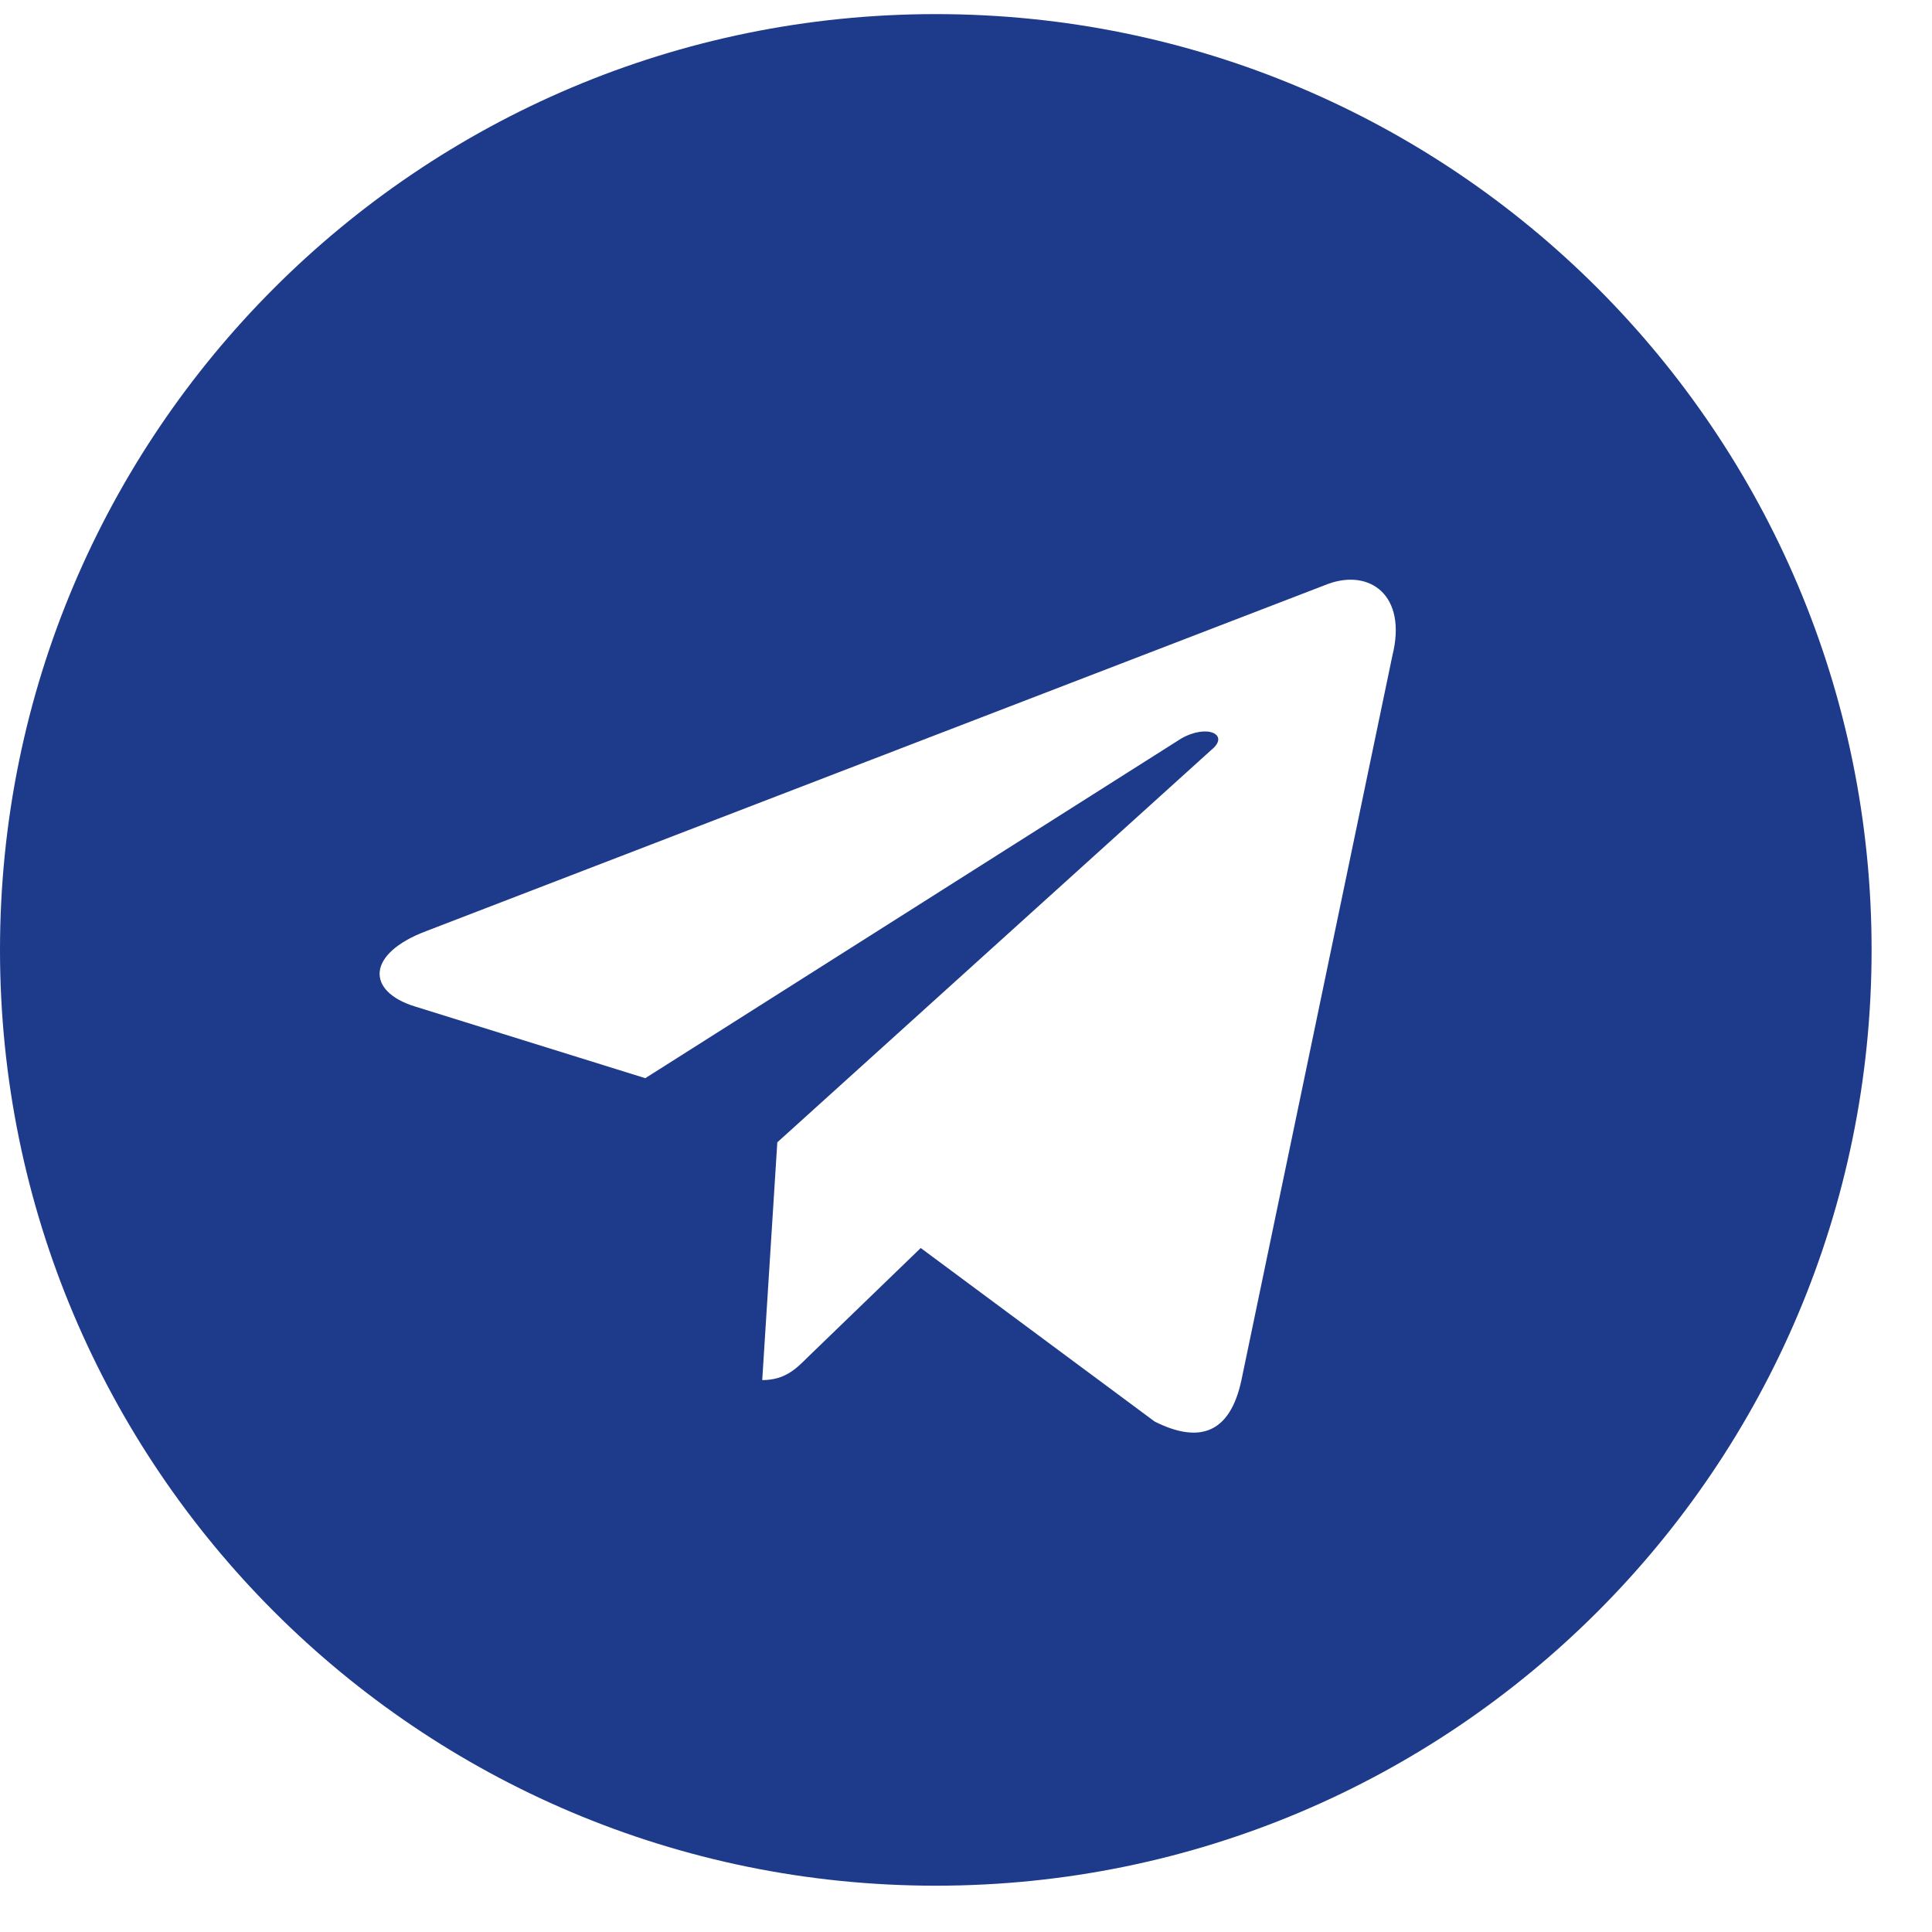
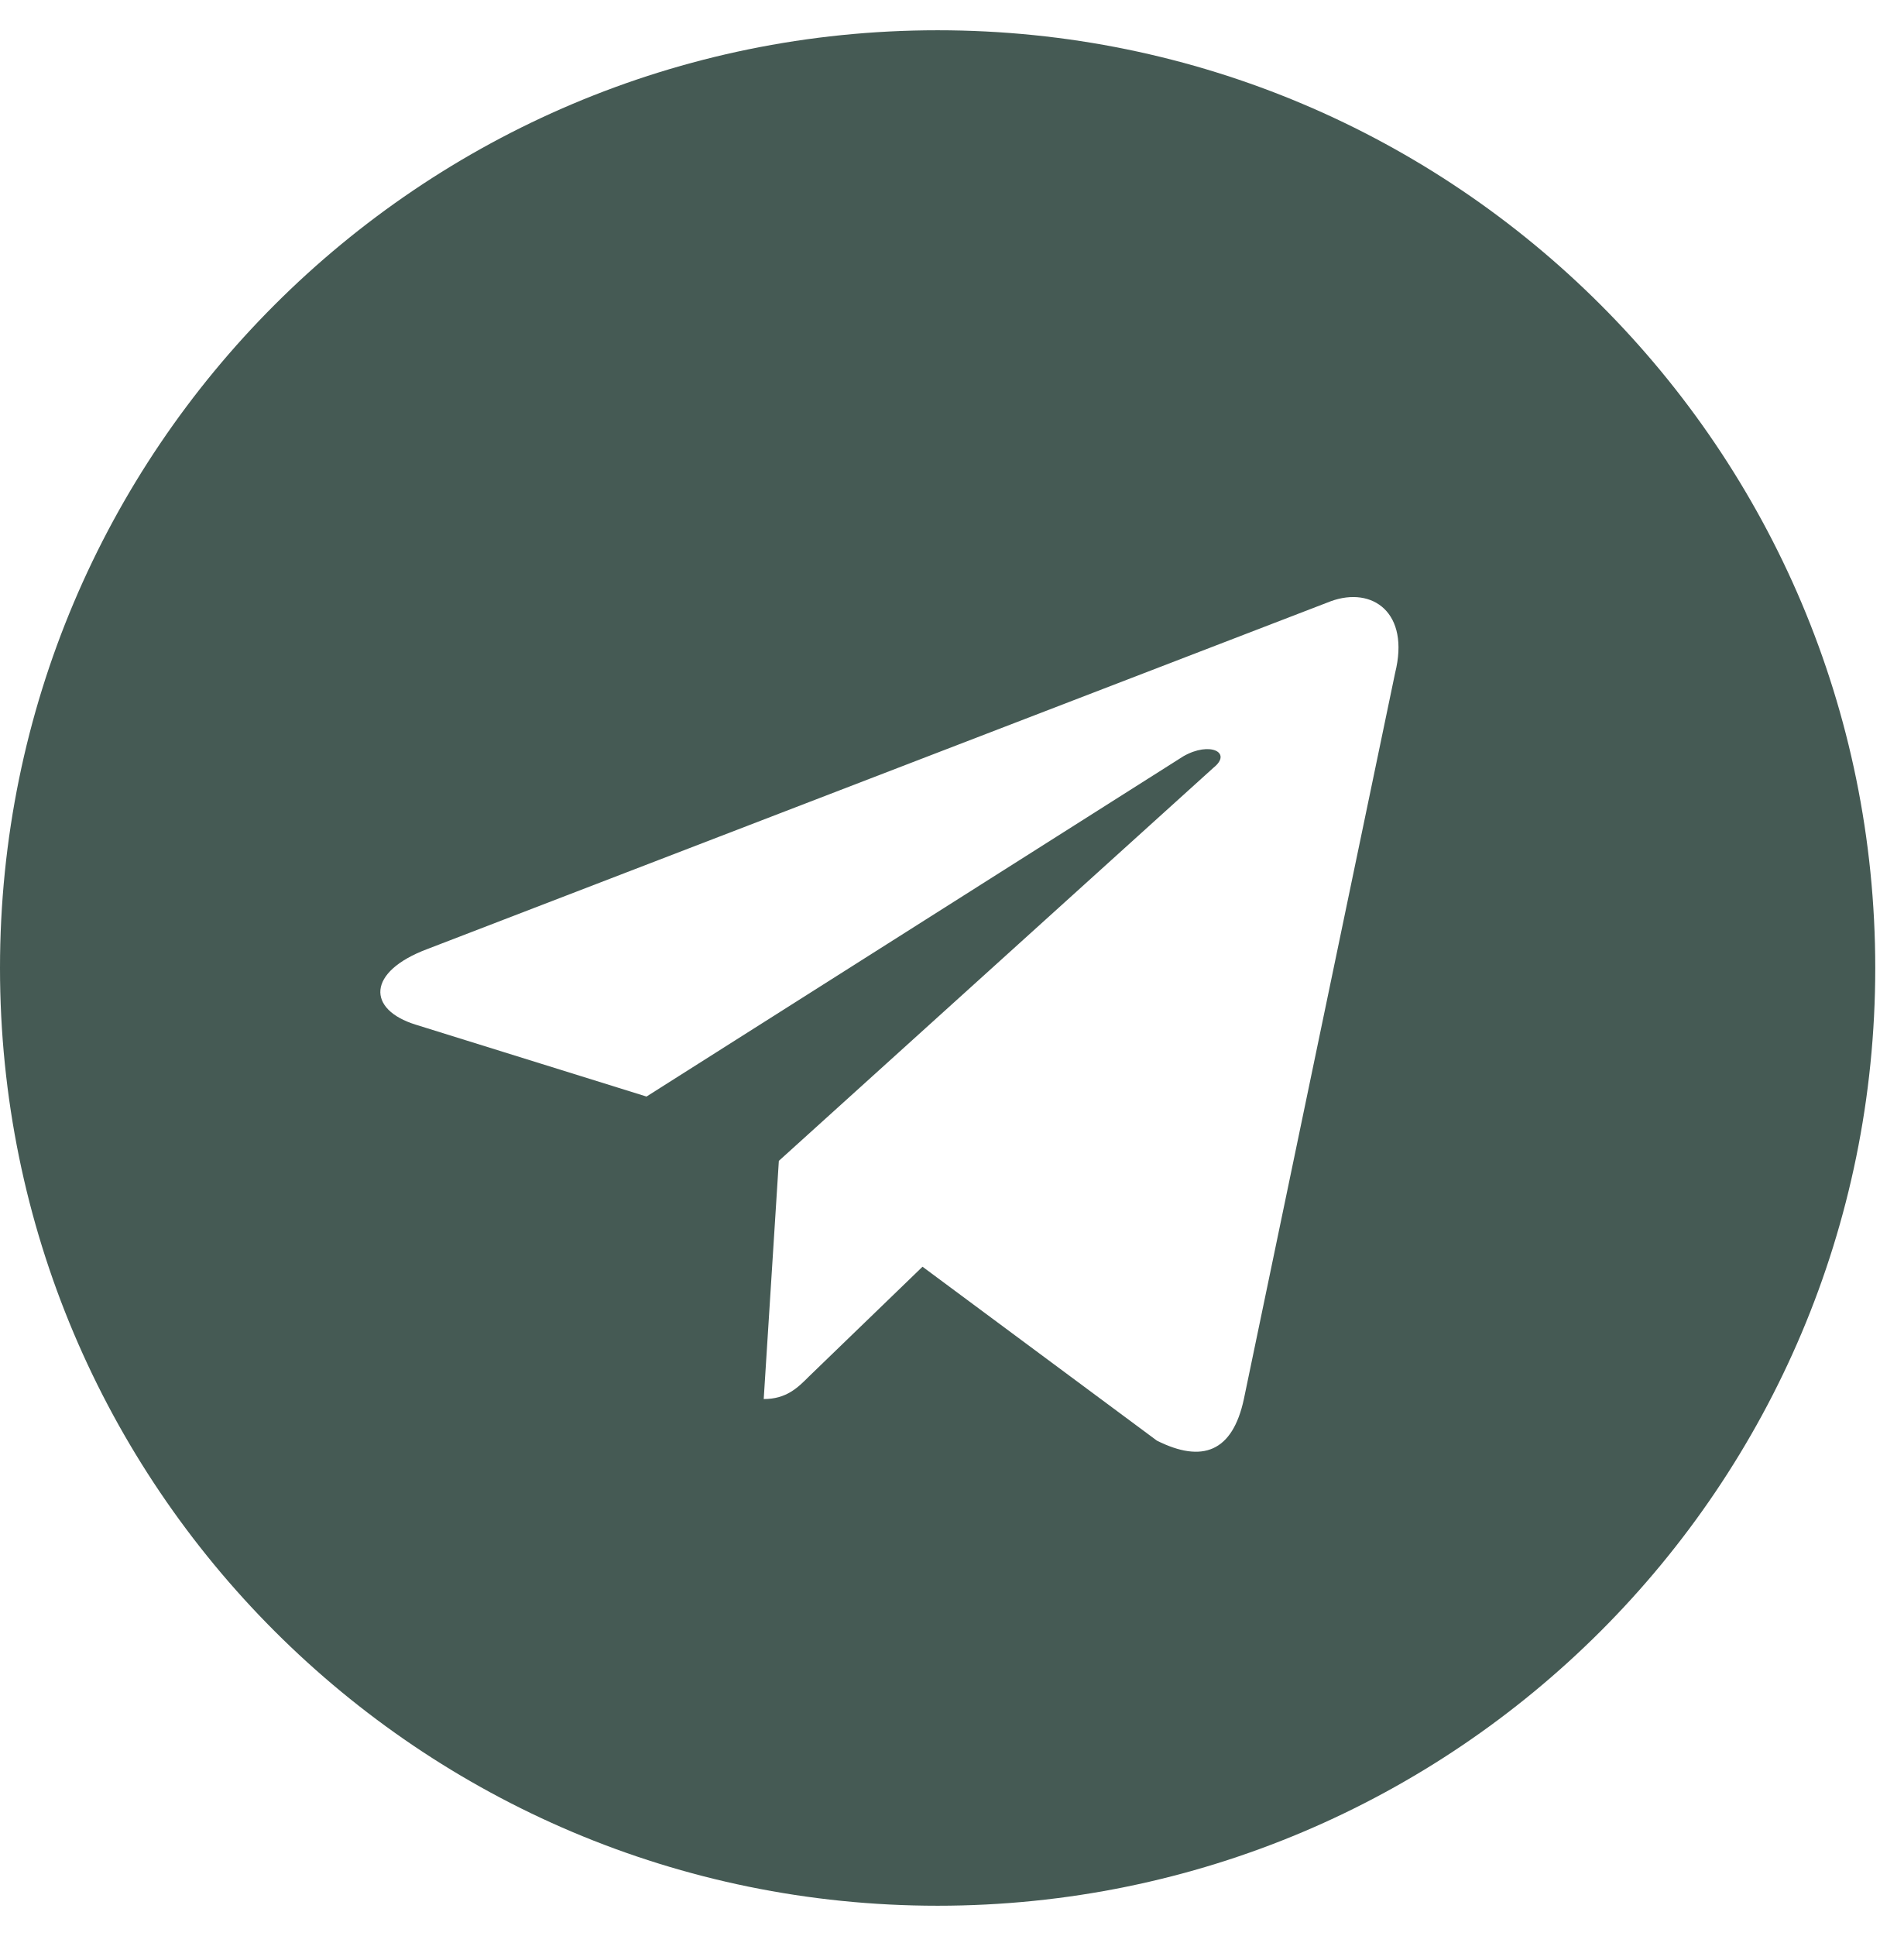
- <svg xmlns="http://www.w3.org/2000/svg" width="30" height="30" viewBox="0 0 30 30" fill="none">
-   <path d="M14.531 0.219C22.559 0.219 29.062 6.723 29.062 14.75C29.062 22.777 22.559 29.281 14.531 29.281C6.504 29.281 0 22.777 0 14.75C0 6.723 6.504 0.219 14.531 0.219ZM21.621 10.18C21.855 9.242 21.27 8.832 20.625 9.066L6.621 14.457C5.684 14.809 5.684 15.395 6.445 15.629L10.02 16.742L18.34 11.469C18.75 11.234 19.102 11.41 18.809 11.645L12.07 17.738L11.836 21.43C12.188 21.43 12.363 21.254 12.539 21.078L14.297 19.379L17.93 22.074C18.633 22.426 19.102 22.25 19.277 21.43L21.621 10.18Z" fill="#1E3A8A" />
+ <svg xmlns="http://www.w3.org/2000/svg" width="59" height="60" viewBox="0 0 59 60" fill="none">
+   <path d="M29.062 0.938C45.117 0.938 58.125 13.945 58.125 30C58.125 46.055 45.117 59.062 29.062 59.062C13.008 59.062 0 46.055 0 30C0 13.945 13.008 0.938 29.062 0.938ZM43.242 20.859C43.711 18.984 42.539 18.164 41.25 18.633L13.242 29.414C11.367 30.117 11.367 31.289 12.891 31.758L20.039 33.984L36.68 23.438C37.5 22.969 38.203 23.32 37.617 23.789L24.141 35.977L23.672 43.359C24.375 43.359 24.727 43.008 25.078 42.656L28.594 39.258L35.859 44.648C37.266 45.352 38.203 45 38.555 43.359L43.242 20.859Z" fill="#455A54" />
</svg>
